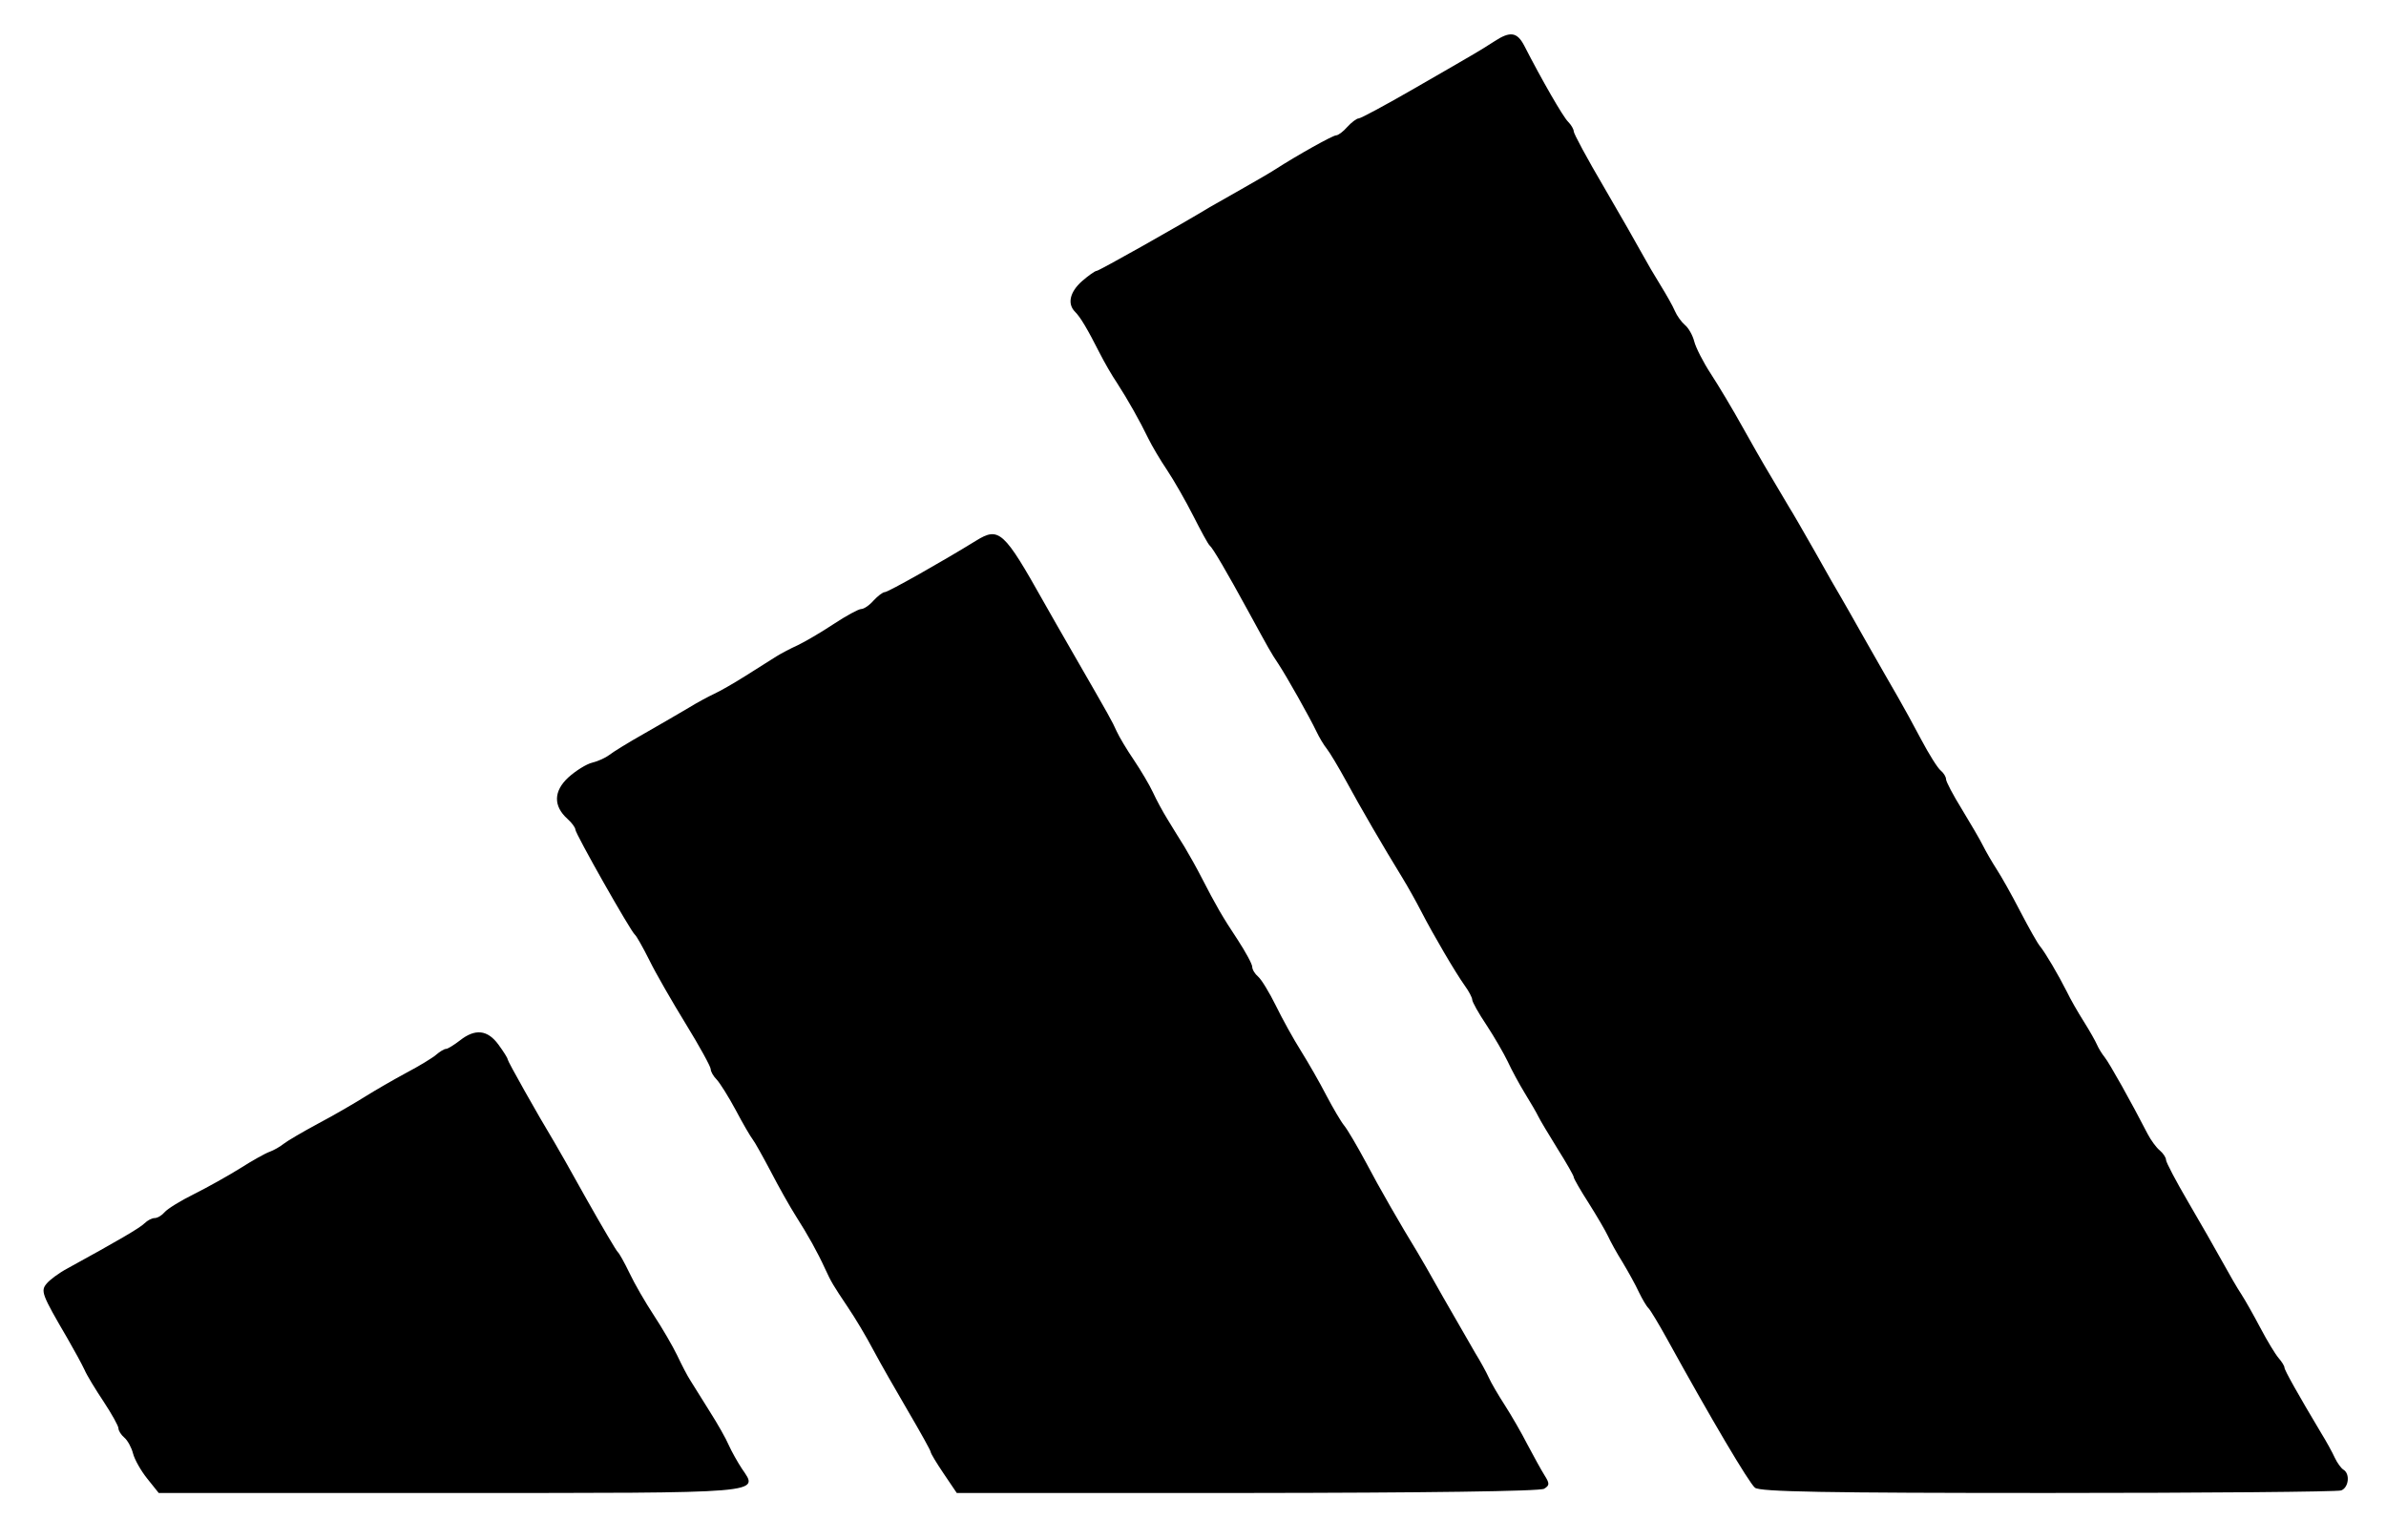
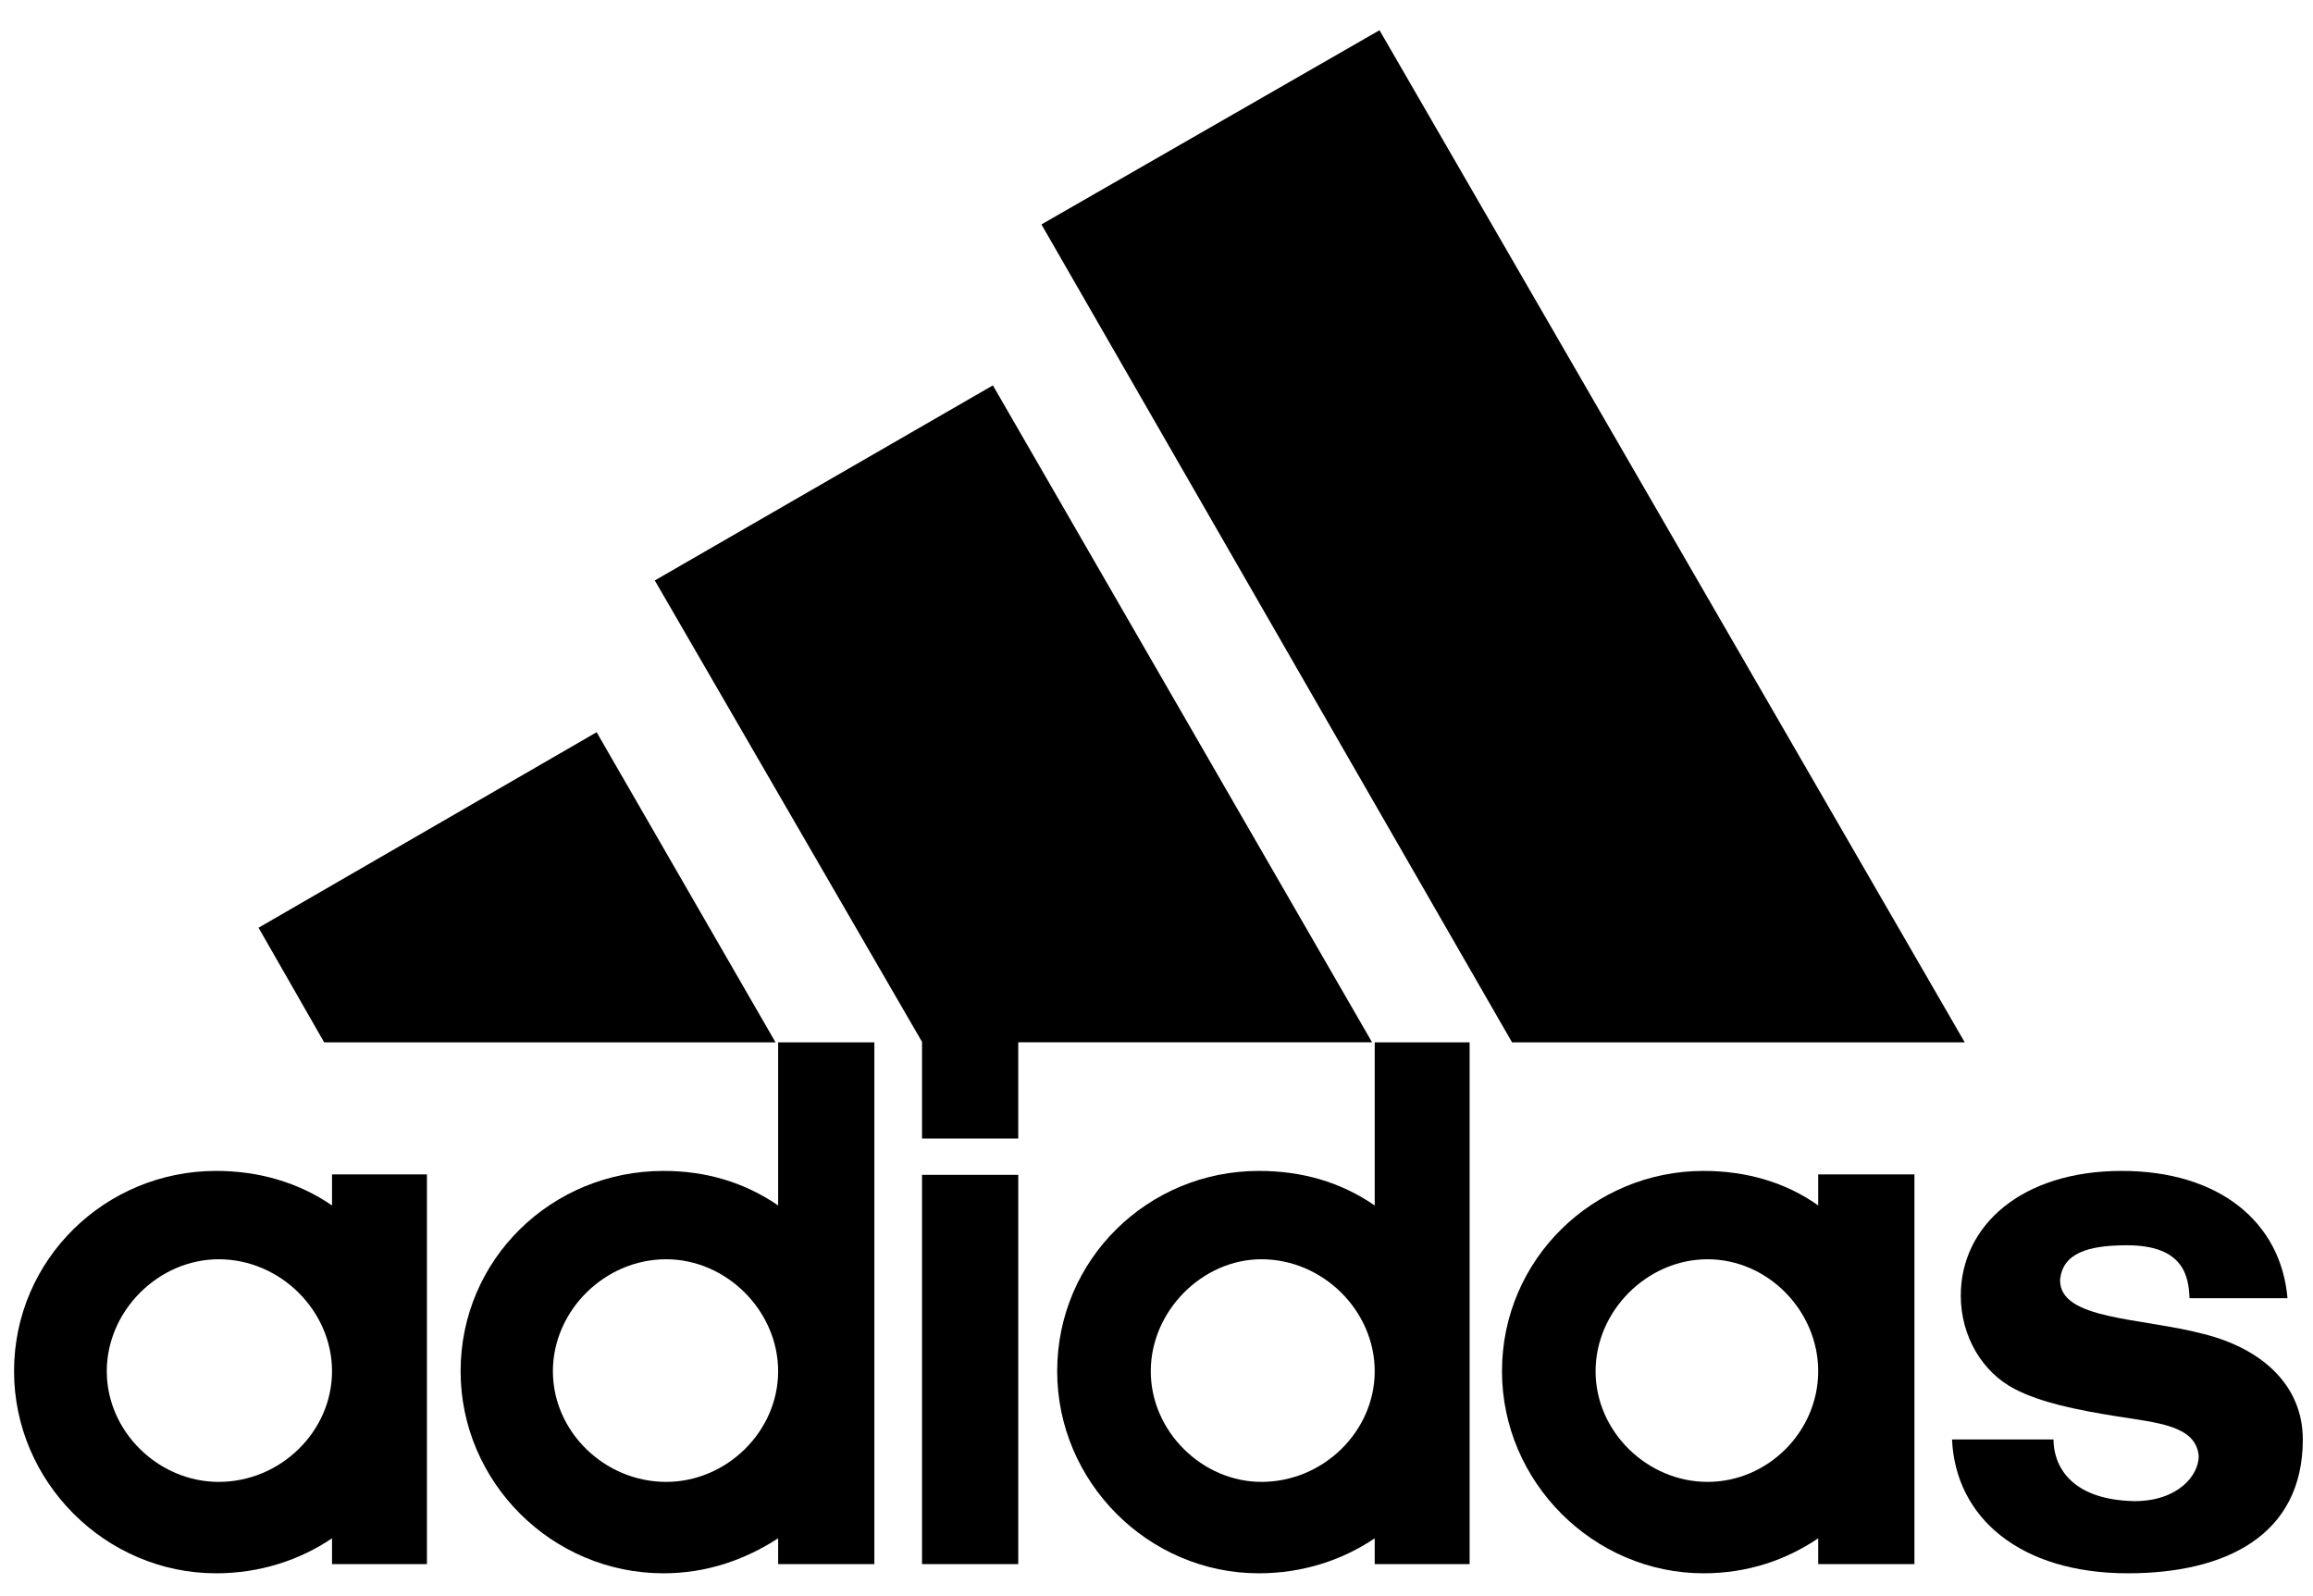
- <svg xmlns="http://www.w3.org/2000/svg" viewBox="0 0 141 91" role="img" aria-label="adidas">
-   <path fill="#000000" fill-rule="evenodd" d="M8.70,87.40C8.33,86.94 7.95,86.27 7.86,85.91C7.77,85.56 7.54,85.14 7.35,84.98C7.16,84.82 7.00,84.57 7.00,84.43C7.00,84.29 6.61,83.59 6.13,82.86C5.65,82.14 5.13,81.29 4.99,80.96C4.84,80.64 4.39,79.81 3.99,79.12C2.46,76.50 2.39,76.31 2.76,75.87C2.94,75.65 3.49,75.24 3.98,74.98C6.95,73.35 8.26,72.59 8.54,72.31C8.71,72.14 8.98,72.00 9.14,72.00C9.31,72.00 9.57,71.84 9.73,71.65C9.89,71.46 10.66,70.98 11.45,70.59C12.23,70.20 13.47,69.51 14.19,69.06C14.91,68.60 15.70,68.16 15.94,68.08C16.18,67.99 16.54,67.79 16.75,67.62C16.96,67.45 17.88,66.91 18.81,66.41C19.74,65.92 20.97,65.20 21.56,64.83C22.15,64.46 23.24,63.83 24.00,63.42C24.76,63.02 25.55,62.54 25.77,62.35C25.99,62.16 26.25,62.00 26.36,62.00C26.46,62.00 26.83,61.77 27.18,61.50C28.08,60.79 28.81,60.87 29.45,61.74C29.75,62.15 30.00,62.54 30.00,62.62C30.00,62.73 31.80,65.93 32.75,67.50C32.88,67.71 33.74,69.22 34.66,70.88C35.59,72.53 36.42,73.93 36.50,74.00C36.59,74.07 36.90,74.63 37.20,75.25C37.49,75.87 38.14,76.99 38.64,77.75C39.14,78.51 39.76,79.58 40.02,80.12C40.28,80.67 40.63,81.35 40.81,81.62C40.98,81.90 41.49,82.71 41.94,83.43C42.40,84.15 42.91,85.05 43.07,85.43C43.24,85.81 43.59,86.43 43.84,86.81C44.85,88.30 45.43,88.25 26.53,88.25L9.38,88.25L8.70,87.40ZM55.77,87.11C55.35,86.49 55.00,85.91 55.00,85.83C55.00,85.75 54.41,84.69 53.69,83.46C52.97,82.23 52.03,80.59 51.61,79.80C51.20,79.02 50.52,77.88 50.11,77.28C49.22,75.95 49.13,75.80 48.76,75.00C48.31,74.01 47.72,72.96 47.03,71.88C46.68,71.33 46.01,70.14 45.55,69.25C45.08,68.36 44.60,67.50 44.48,67.35C44.36,67.20 43.90,66.42 43.48,65.62C43.05,64.82 42.54,64.01 42.35,63.81C42.16,63.62 42.00,63.34 42.00,63.20C42.00,63.05 41.34,61.85 40.53,60.53C39.72,59.21 38.74,57.51 38.37,56.75C37.99,55.99 37.61,55.32 37.52,55.25C37.28,55.07 34.00,49.28 34.00,49.03C34.00,48.92 33.79,48.63 33.53,48.40C32.69,47.64 32.71,46.76 33.59,45.95C34.02,45.56 34.66,45.16 35.00,45.08C35.34,45.00 35.79,44.79 36.00,44.63C36.21,44.46 37.15,43.88 38.09,43.35C39.03,42.81 40.21,42.13 40.71,41.83C41.21,41.52 41.89,41.16 42.21,41.01C42.54,40.86 43.38,40.38 44.09,39.93C44.80,39.48 45.60,38.98 45.88,38.80C46.15,38.63 46.72,38.33 47.14,38.14C47.56,37.94 48.52,37.38 49.26,36.89C50.00,36.40 50.74,36.00 50.89,36.00C51.05,36.00 51.38,35.78 51.62,35.50C51.87,35.23 52.17,35.00 52.29,35.00C52.48,35.00 55.69,33.19 57.68,31.96C59.04,31.12 59.32,31.38 61.70,35.62C61.93,36.04 62.74,37.44 63.49,38.75C65.62,42.45 65.70,42.59 65.99,43.23C66.14,43.56 66.60,44.33 67.01,44.93C67.42,45.54 67.93,46.40 68.13,46.83C68.33,47.27 68.72,47.99 69.00,48.44C69.27,48.88 69.72,49.62 70.00,50.06C70.27,50.51 70.73,51.33 71.01,51.88C71.86,53.53 72.23,54.18 73.14,55.55C73.61,56.27 74.00,56.99 74.00,57.15C74.00,57.31 74.16,57.57 74.35,57.73C74.54,57.89 75.01,58.66 75.40,59.45C75.78,60.23 76.45,61.44 76.88,62.12C77.31,62.81 77.99,63.99 78.38,64.75C78.78,65.51 79.25,66.31 79.44,66.54C79.63,66.77 80.20,67.74 80.71,68.69C81.48,70.16 82.81,72.47 83.75,74.00C83.88,74.21 84.58,75.42 85.30,76.71C86.03,77.99 86.87,79.45 87.17,79.96C87.48,80.46 87.84,81.12 87.98,81.43C88.11,81.73 88.54,82.46 88.92,83.05C89.30,83.64 89.91,84.69 90.26,85.38C90.62,86.06 91.07,86.88 91.27,87.20C91.58,87.69 91.58,87.80 91.25,88.00C91.02,88.15 84.17,88.24 73.71,88.25L56.54,88.25L55.77,87.11ZM103.71,87.94C103.36,87.66 101.11,83.86 98.50,79.12C98.02,78.25 97.53,77.44 97.42,77.33C97.30,77.22 97.05,76.79 96.85,76.38C96.66,75.96 96.22,75.17 95.89,74.62C95.55,74.08 95.16,73.37 95.02,73.06C94.87,72.74 94.36,71.87 93.88,71.11C93.40,70.36 93.00,69.67 93.00,69.58C93.00,69.50 92.57,68.74 92.04,67.90C91.52,67.06 91.01,66.21 90.91,66.00C90.81,65.79 90.45,65.17 90.11,64.62C89.78,64.08 89.32,63.23 89.10,62.75C88.87,62.27 88.31,61.30 87.85,60.60C87.38,59.90 87.00,59.22 87.00,59.09C87.00,58.97 86.80,58.59 86.56,58.26C86.02,57.51 84.68,55.22 83.99,53.88C83.71,53.33 83.20,52.42 82.87,51.88C81.77,50.09 80.39,47.72 79.54,46.15C79.08,45.31 78.57,44.46 78.40,44.25C78.23,44.04 77.96,43.59 77.80,43.25C77.39,42.39 76.05,40.01 75.55,39.25C75.10,38.58 75.00,38.39 73.76,36.12C72.51,33.83 71.67,32.39 71.49,32.25C71.40,32.18 70.97,31.39 70.52,30.50C70.07,29.61 69.37,28.39 68.97,27.79C68.57,27.20 68.07,26.35 67.86,25.92C67.38,24.92 66.63,23.59 66.00,22.62C65.72,22.21 65.27,21.43 64.99,20.88C64.26,19.44 63.85,18.75 63.53,18.43C63.06,17.96 63.22,17.26 63.94,16.62C64.32,16.29 64.71,16.01 64.81,16.01C64.96,16.00 69.67,13.35 71.50,12.24C71.71,12.12 72.53,11.65 73.33,11.20C74.14,10.74 75.06,10.21 75.38,10.00C76.67,9.17 78.76,8.00 78.96,8.00C79.08,8.00 79.38,7.78 79.62,7.50C79.87,7.23 80.17,7.00 80.29,7.00C80.41,7.00 81.88,6.21 83.56,5.24C85.25,4.27 86.85,3.34 87.12,3.18C87.40,3.02 87.93,2.69 88.30,2.45C89.24,1.83 89.65,1.89 90.07,2.69C91.12,4.74 92.36,6.89 92.66,7.19C92.85,7.38 93.00,7.64 93.00,7.77C93.00,7.90 93.80,9.39 94.79,11.07C95.77,12.75 96.78,14.52 97.04,15.00C97.30,15.48 97.79,16.32 98.14,16.88C98.48,17.43 98.86,18.10 98.98,18.39C99.10,18.67 99.37,19.04 99.57,19.21C99.78,19.38 100.03,19.82 100.12,20.18C100.21,20.54 100.65,21.41 101.11,22.11C101.56,22.80 102.41,24.22 102.98,25.25C103.56,26.28 104.13,27.29 104.26,27.50C104.39,27.71 104.72,28.27 105.00,28.75C105.28,29.23 105.61,29.79 105.74,30.00C105.88,30.21 106.56,31.39 107.26,32.62C107.95,33.86 108.63,35.04 108.76,35.25C108.88,35.46 109.58,36.67 110.30,37.96C111.03,39.24 111.86,40.70 112.16,41.21C112.45,41.71 113.07,42.84 113.53,43.71C113.99,44.58 114.51,45.41 114.69,45.55C114.86,45.69 115.00,45.92 115.00,46.06C115.00,46.20 115.42,47.00 115.94,47.84C116.45,48.68 117.02,49.65 117.19,50.00C117.36,50.34 117.72,50.96 117.99,51.38C118.26,51.79 118.89,52.91 119.39,53.88C119.89,54.84 120.41,55.77 120.56,55.94C120.87,56.32 121.62,57.59 122.14,58.62C122.34,59.04 122.79,59.83 123.14,60.38C123.48,60.92 123.83,61.54 123.92,61.75C124.01,61.96 124.21,62.29 124.38,62.50C124.65,62.83 125.96,65.17 126.92,67.04C127.11,67.40 127.43,67.84 127.63,68.00C127.83,68.17 128.00,68.42 128.00,68.56C128.00,68.70 128.59,69.82 129.31,71.05C130.03,72.28 130.94,73.87 131.33,74.58C131.72,75.29 132.22,76.16 132.45,76.50C132.67,76.84 133.18,77.74 133.58,78.50C133.98,79.26 134.46,80.05 134.65,80.27C134.84,80.49 135.00,80.74 135.00,80.84C135.00,80.99 135.82,82.45 137.17,84.71C137.48,85.21 137.84,85.87 137.97,86.16C138.11,86.46 138.34,86.78 138.48,86.87C138.89,87.11 138.80,87.93 138.35,88.10C138.14,88.18 130.34,88.25 121.03,88.25C107.86,88.25 104.01,88.18 103.71,87.94Z" />
+ <svg xmlns="http://www.w3.org/2000/svg" width="725" height="500">
+   <g transform="translate(-60,-430)" style="fill:#000">
+     <path d="M 533.943,756.705 386.433,500.344 492.405,439.475 l 183.428,317.23 -141.89,0" />
+     <path d="m 141.04,720.787 105.972,-61.28 56.07,97.198 -141.478,0 -20.564,-35.918" />
+     <path d="m 349.007,920.255 30.16,0 0,-122.011 -30.16,0 0,122.011 z" />
+     <path d="m 726.968,923.134 c -33.725,0 -54.014,-17.411 -55.111,-41.95 l 31.805,0 c 0,7.677 4.798,18.919 25.362,19.33 13.709,0 20.152,-8.088 20.152,-14.12 -0.823,-9.596 -12.887,-10.419 -25.773,-12.475 -12.887,-2.056 -23.854,-4.387 -31.805,-8.5 -10.145,-5.209 -16.999,-16.451 -16.999,-29.337 0,-21.798 18.919,-39.071 50.45,-39.071 30.571,0 49.901,16.04 51.958,39.894 l -30.709,0 c -0.274,-6.443 -1.508,-16.588 -19.604,-16.588 -12.201,0 -20.289,2.468 -20.975,10.967 0,12.475 25.362,11.653 45.103,16.862 18.919,4.798 30.983,16.588 30.983,33.039 0,30.297 -24.539,41.95 -54.837,41.95" />
+     <path d="m 265.244,611.936 105.972,-61.143 118.858,205.911 -110.907,0 0,30.16 -30.16,0 0,-30.297 -83.763,-144.631" />
+     <path d="m 267.986,923.134 c -35.095,0 -63.61,-28.652 -63.61,-63.336 0,-35.095 28.515,-62.788 63.61,-62.788 13.298,0 25.362,3.564 35.918,10.83 l 0,-51.135 30.16,0 0,163.55 -30.16,0 0,-8.088 c -10.556,6.855 -22.62,10.967 -35.918,10.967 z m -34.684,-63.336 c 0,18.919 16.177,34.684 35.507,34.684 18.919,0 35.095,-15.765 35.095,-34.684 0,-18.919 -16.177,-35.095 -35.095,-35.095 -19.33,0 -35.507,16.177 -35.507,35.095" />
+     <path d="m 490.897,756.705 29.749,0 0,163.55 -29.749,0 0,-8.088 c -10.145,6.855 -22.62,10.967 -36.329,10.967 -34.684,0 -63.199,-28.652 -63.199,-63.336 0,-35.095 28.515,-62.788 63.199,-62.788 13.709,0 25.773,3.564 36.329,10.83 l 0,-51.135 z m -70.191,103.093 c 0,18.919 16.177,34.684 34.684,34.684 19.33,0 35.507,-15.765 35.507,-34.684 0,-18.919 -16.177,-35.095 -35.507,-35.095 -18.507,0 -34.684,16.177 -34.684,35.095" />
+     <path d="m 593.99,923.134 c -34.547,0 -63.199,-28.652 -63.199,-63.336 0,-35.095 28.652,-62.788 63.199,-62.788 13.298,0 25.773,3.564 35.918,10.83 l 0,-9.733 30.16,0 0,122.148 -30.16,0 0,-8.088 c -10.145,6.855 -22.209,10.967 -35.918,10.967 z m -33.862,-63.336 c 0,18.919 16.177,34.684 35.095,34.684 18.919,0 34.684,-15.765 34.684,-34.684 0,-18.919 -15.766,-35.095 -34.684,-35.095 -18.919,0 -35.095,16.177 -35.095,35.095" />
+     <path d="m 93.469,859.797 c 0,18.919 16.177,34.684 35.095,34.684 19.33,0 35.507,-15.765 35.507,-34.684 0,-18.919 -16.177,-35.095 -35.507,-35.095 -18.919,0 -35.095,16.177 -35.095,35.095 z m 34.273,63.336 c -34.684,0 -63.336,-28.652 -63.336,-63.336 0,-35.095 28.652,-62.788 63.336,-62.788 13.298,0 25.773,3.564 36.329,10.83 l 0,-9.733 29.749,0 0,122.148 -29.749,0 0,-8.088 c -10.145,6.855 -22.62,10.967 -36.329,10.967" />
+   </g>
</svg>
